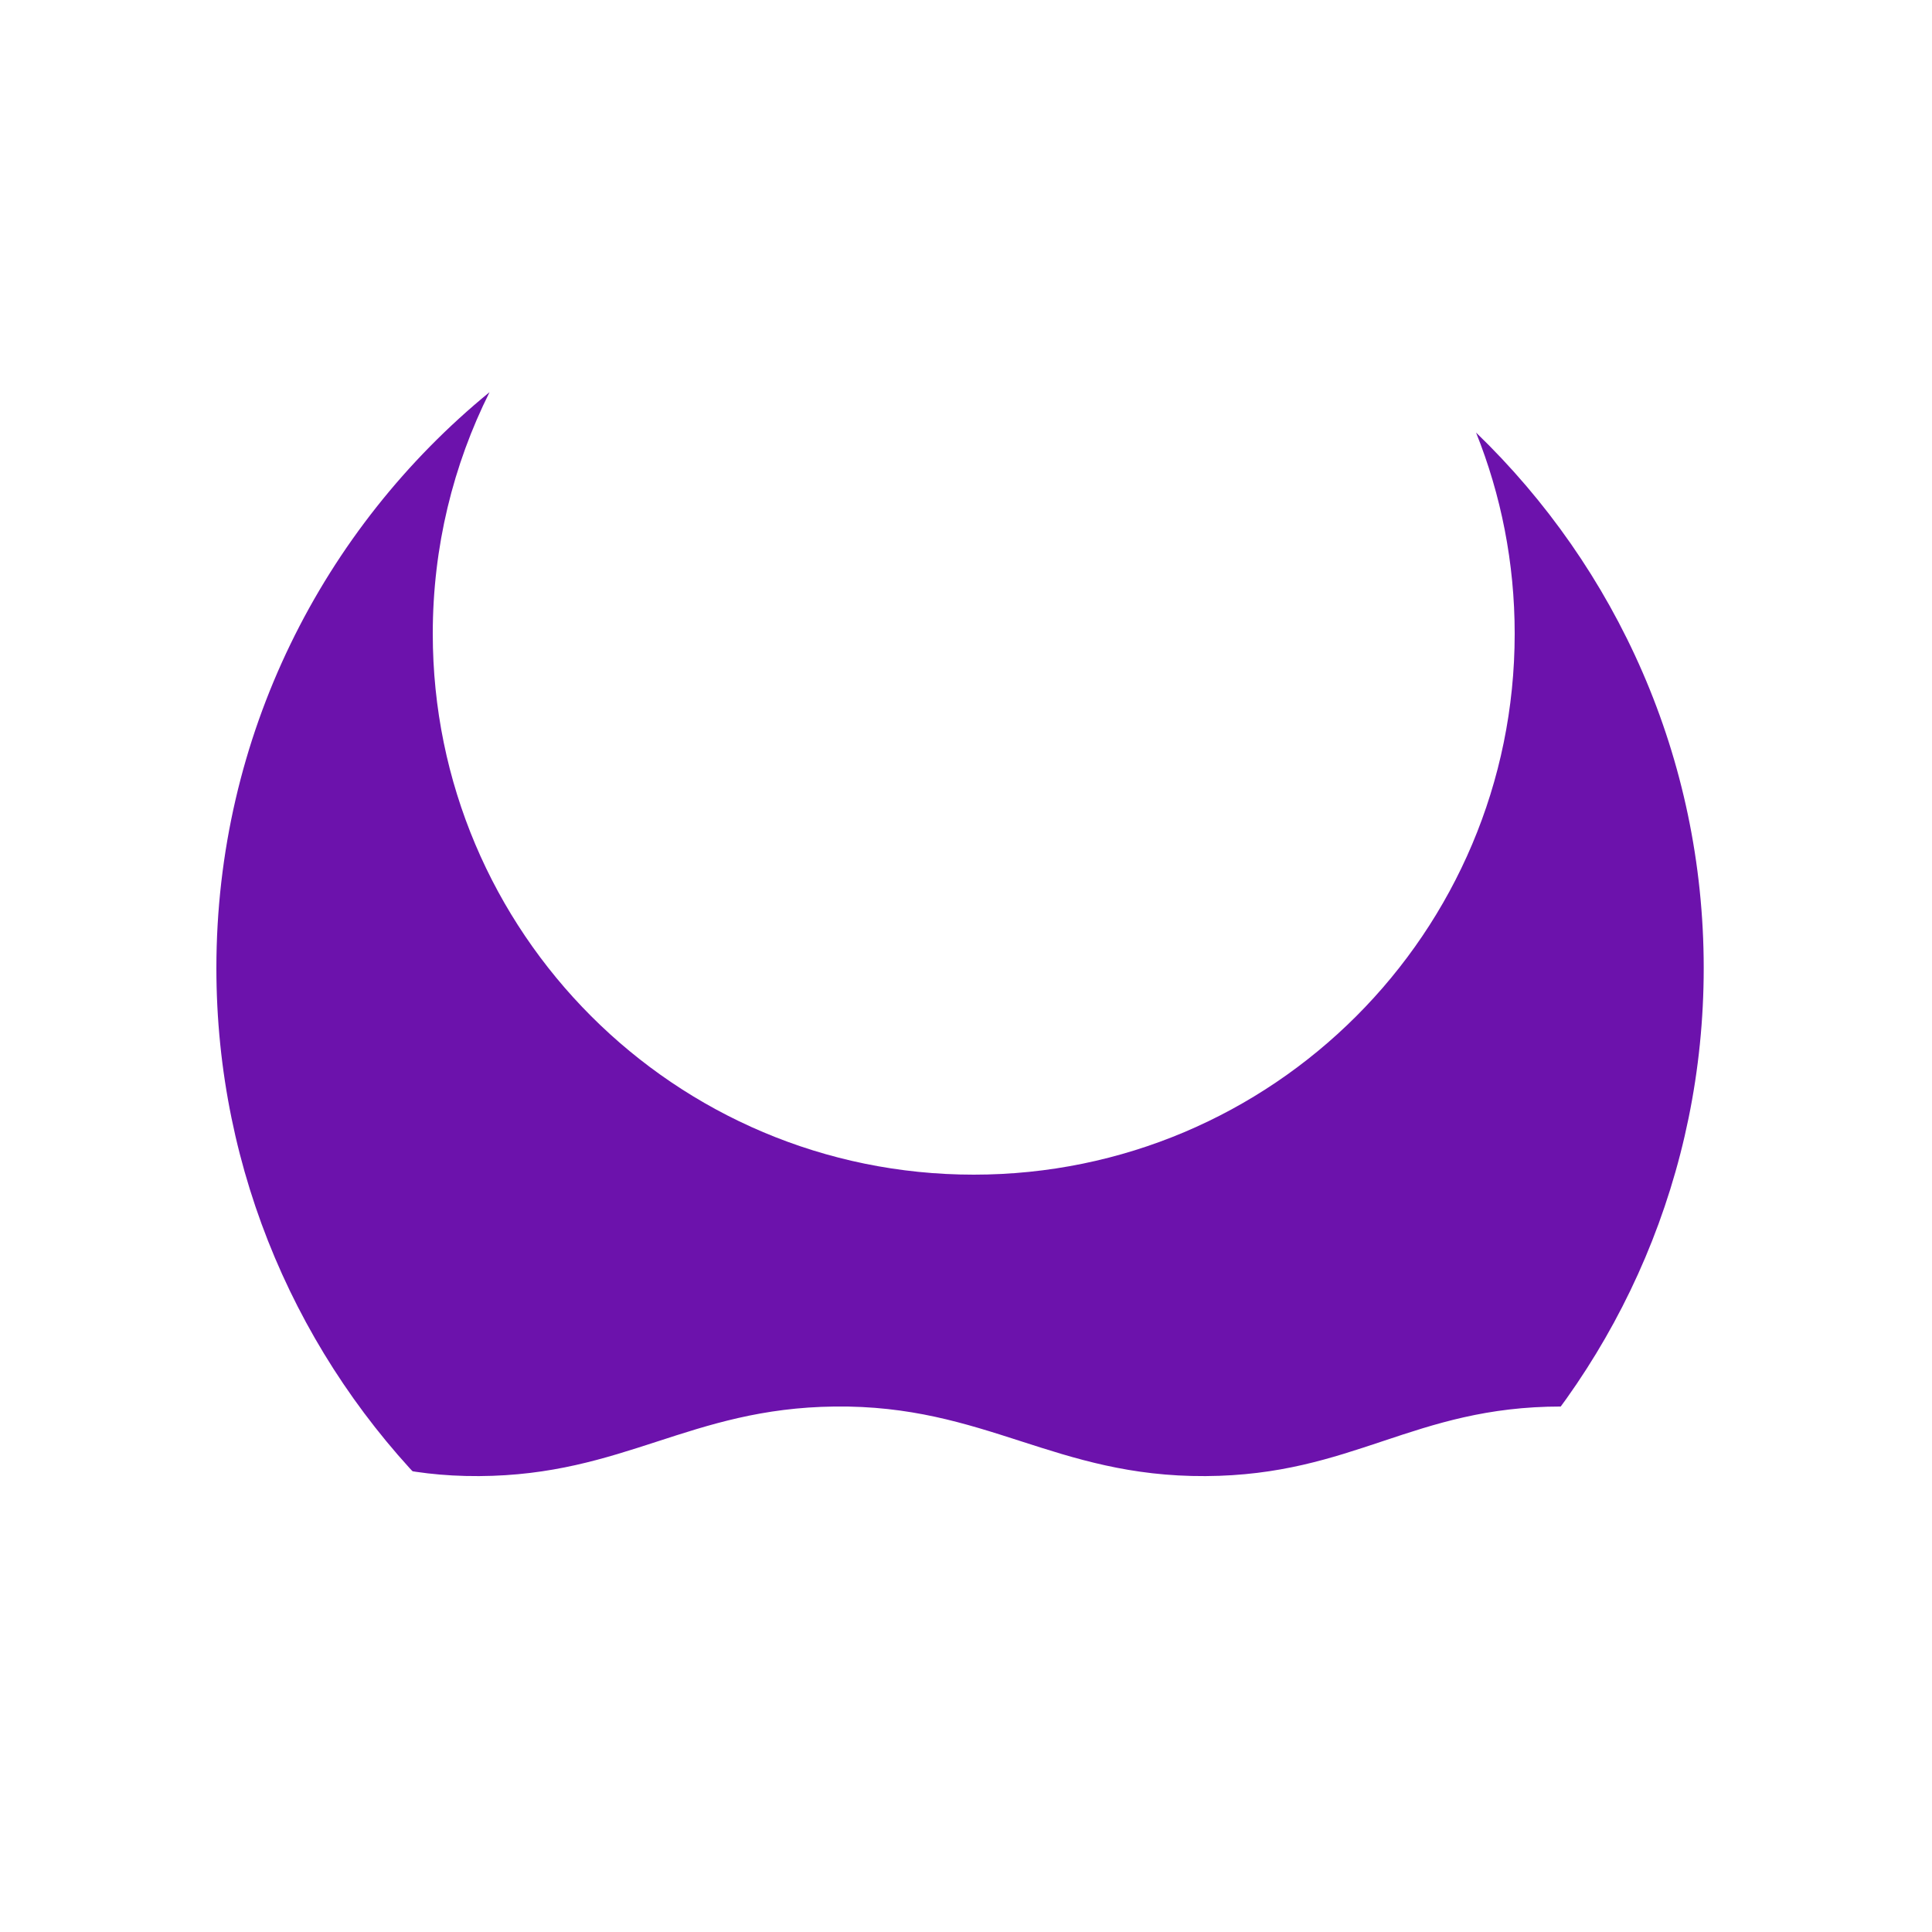
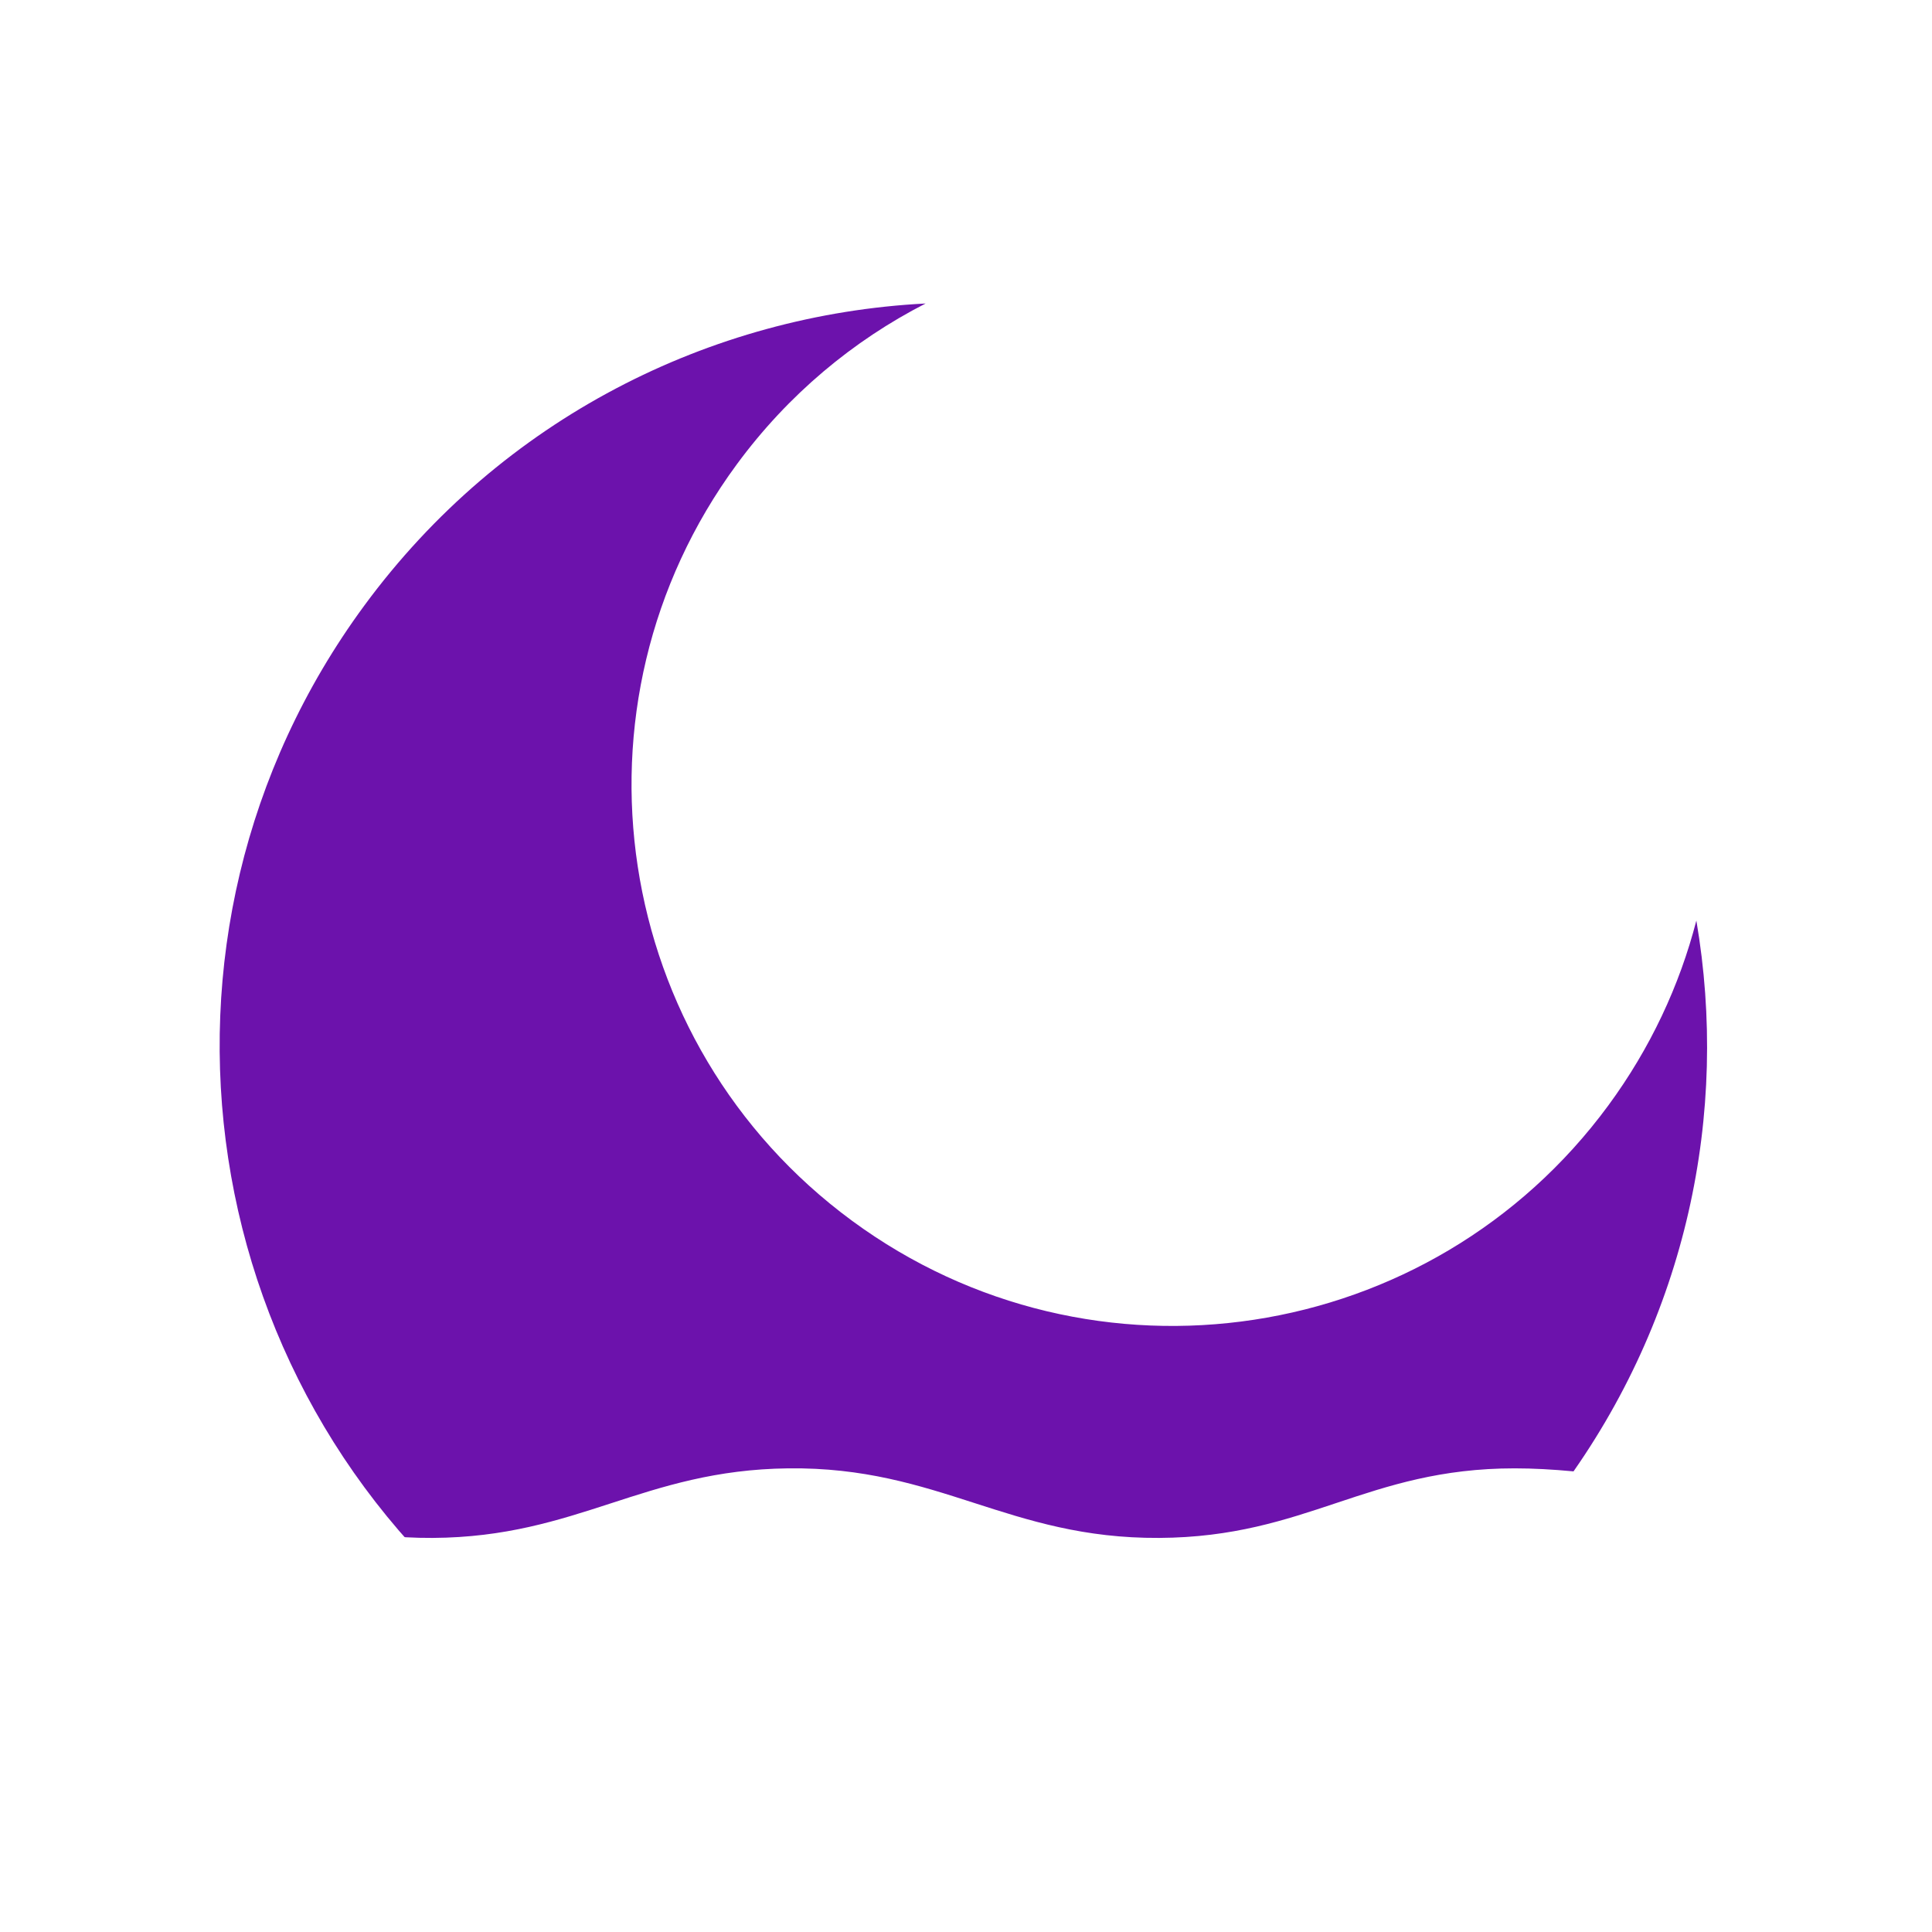
<svg xmlns="http://www.w3.org/2000/svg" width="125" height="125" viewBox="0 0 125 125" fill="none">
  <g clip-path="url(#clip0_3_35)">
    <rect width="125" height="125" fill="white" />
-     <path fill-rule="evenodd" clip-rule="evenodd" d="M31.674 25.372C29.323 30.076 28 35.383 28 41C28 60.33 43.67 76 63 76C82.33 76 98 60.33 98 41C98 36.402 97.113 32.011 95.501 27.988C104.582 36.74 110.23 49.028 110.23 62.635C110.23 89.208 88.688 110.75 62.115 110.75C35.542 110.75 14 89.208 14 62.635C14 47.611 20.886 34.195 31.674 25.372Z" fill="#6C12AC" />
-     <path d="M8.5 91.002C-1.076 91.002 -16 95.503 -16 95.503V107.002L54 122L125 104.502V95.503C125 95.503 110.576 91.002 101 91.002C91.424 91.002 87.576 95.449 78 95.503C68.237 95.559 63.762 90.888 54 91.002C44.612 91.111 40.389 95.448 31 95.503C21.424 95.56 18.076 91.002 8.5 91.002Z" fill="white" />
+     <path fill-rule="evenodd" clip-rule="evenodd" d="M59.887 19.636C55.206 22.032 50.995 25.523 47.667 30.048C36.214 45.619 39.553 67.527 55.124 78.981C70.695 90.434 92.603 87.096 104.057 71.524C106.781 67.82 108.669 63.757 109.754 59.562C111.883 71.992 109.152 85.238 101.089 96.199C85.344 117.605 55.227 122.195 33.821 106.45C12.415 90.705 7.825 60.587 23.57 39.181C32.472 27.078 45.969 20.351 59.887 19.636Z" fill="#6C12AC" />
+     <path d="M5.5 95.002C-4.076 95.002 -19 99.503 -19 99.503V111.002L51 126L122 108.502V99.503C122 99.503 107.576 95.002 98 95.002C88.424 95.002 84.576 99.449 75 99.503C65.237 99.559 60.762 94.888 51 95.002C41.612 95.111 37.389 99.448 28 99.503C18.424 99.56 15.076 95.002 5.5 95.002Z" fill="white" />
  </g>
  <defs>
    <clipPath id="clip0_3_35">
      <rect width="125" height="125" fill="white" />
    </clipPath>
  </defs>
</svg>
